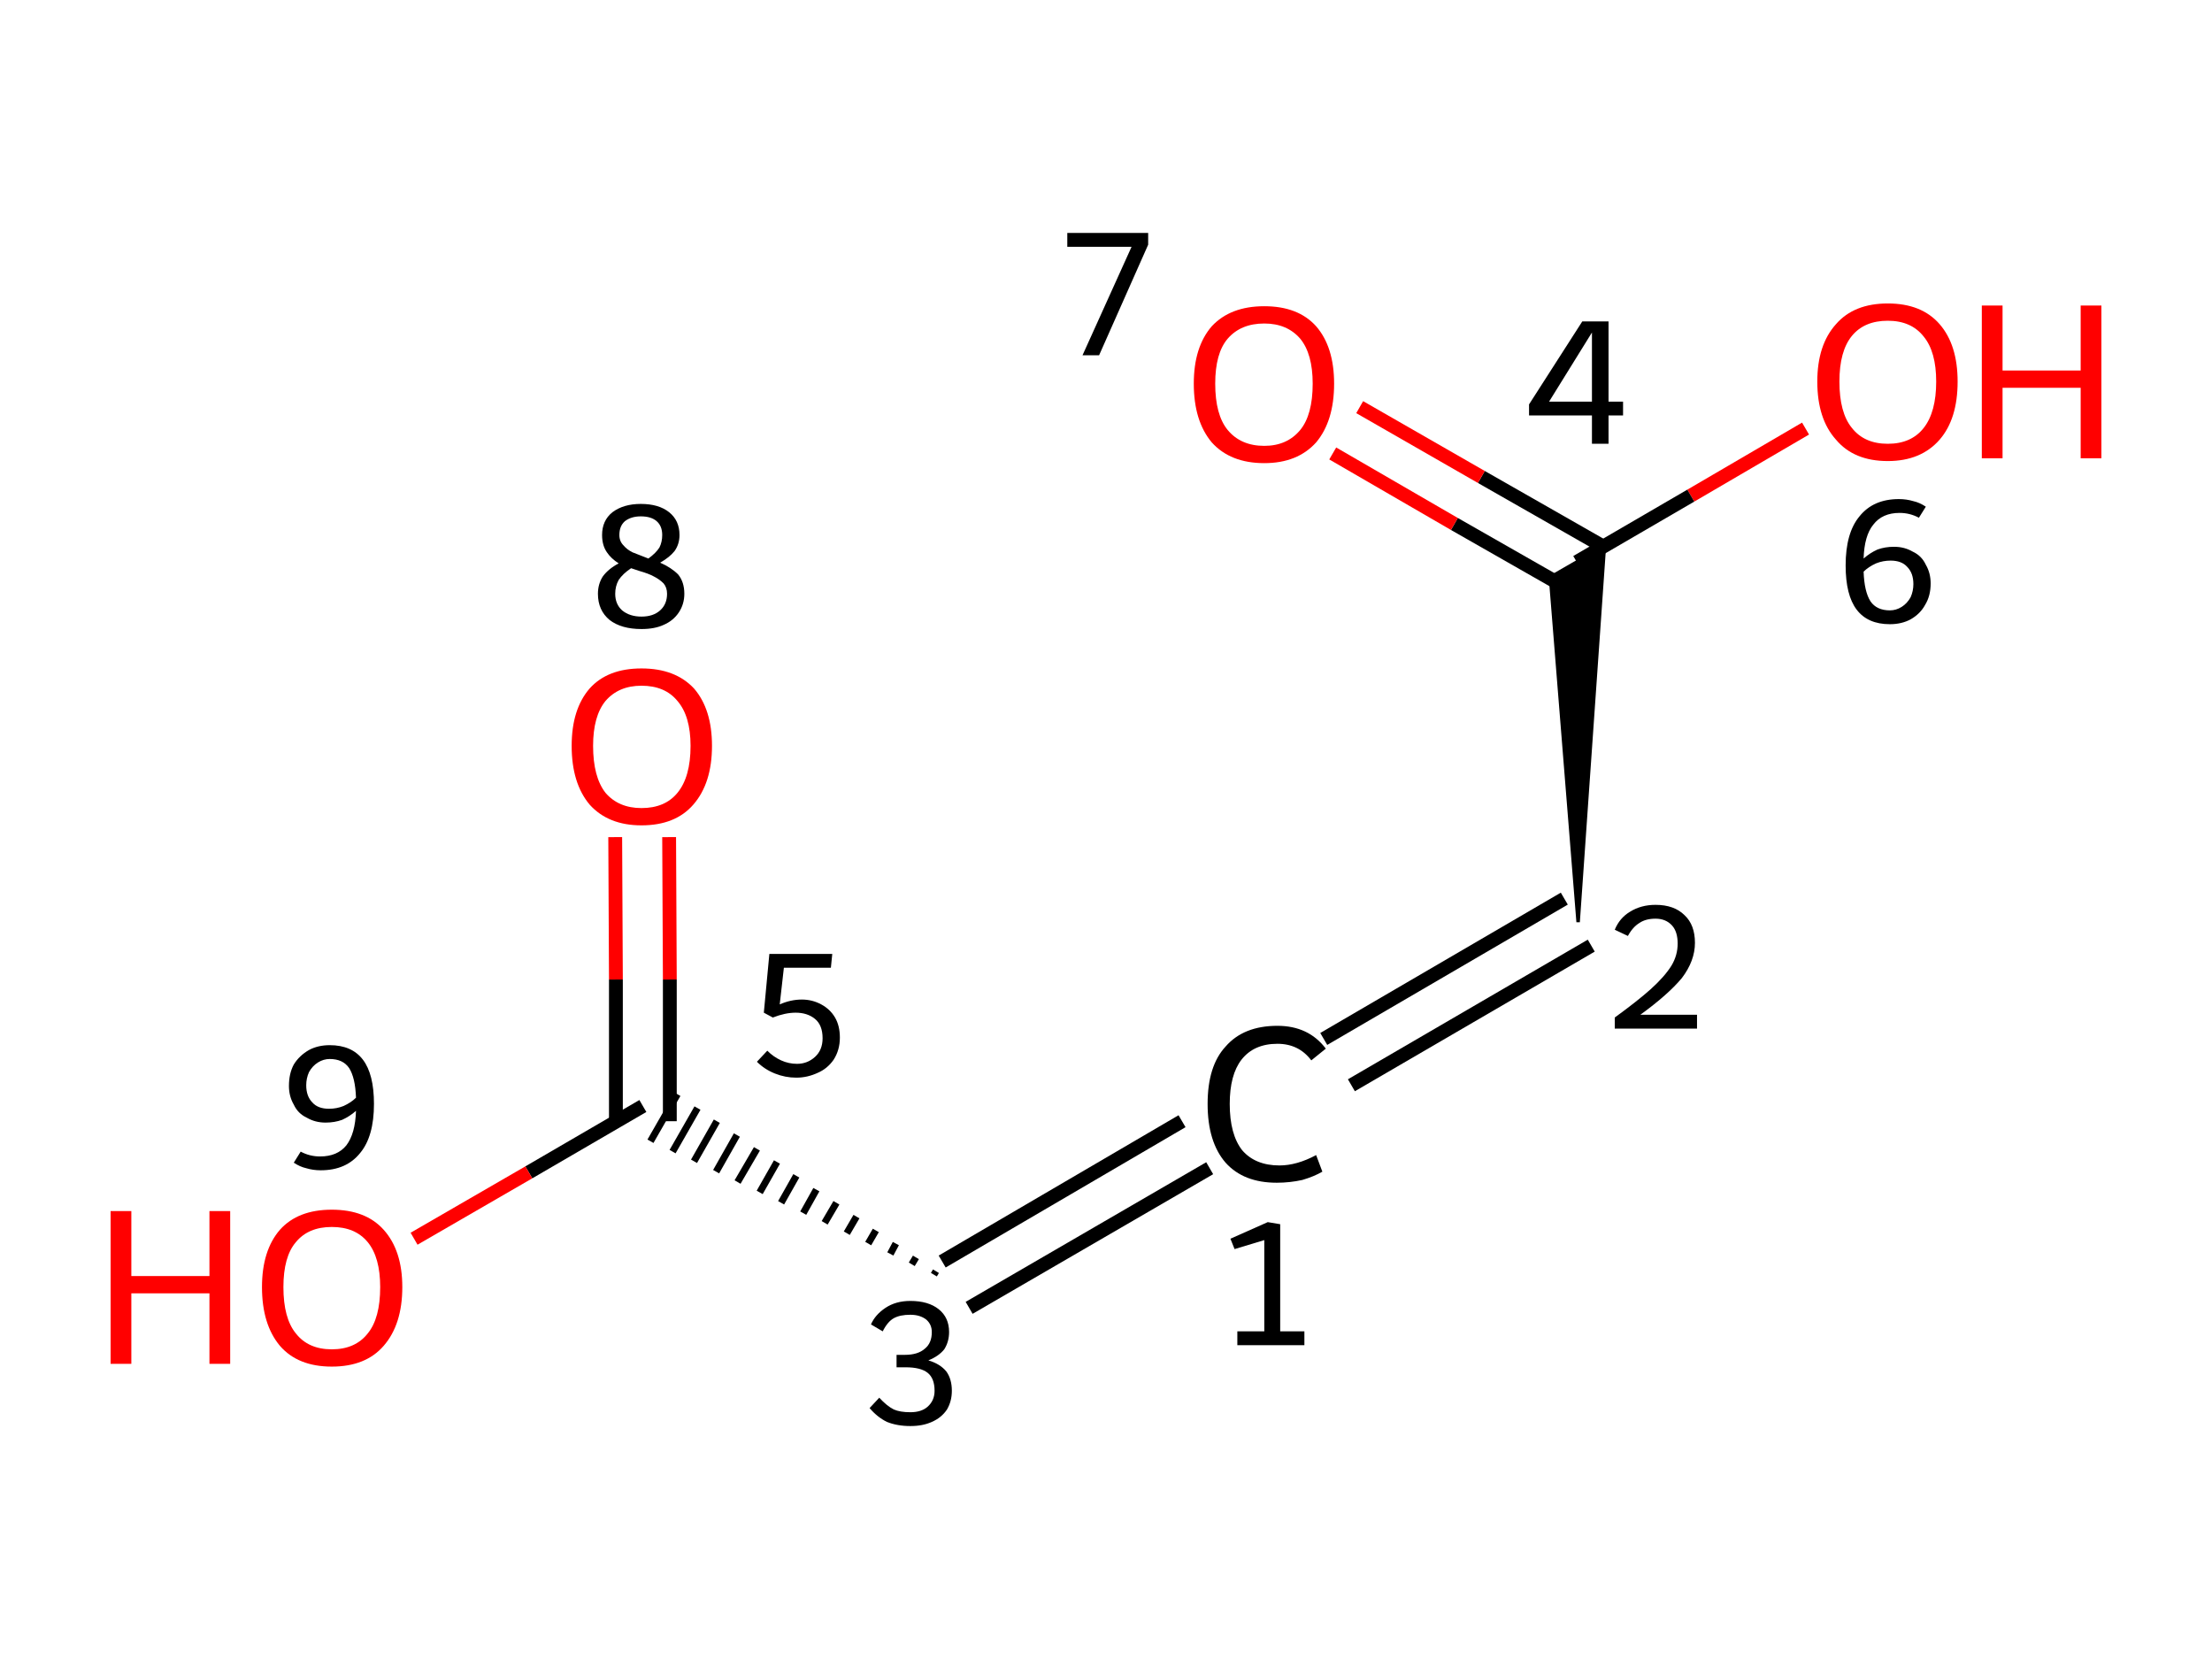
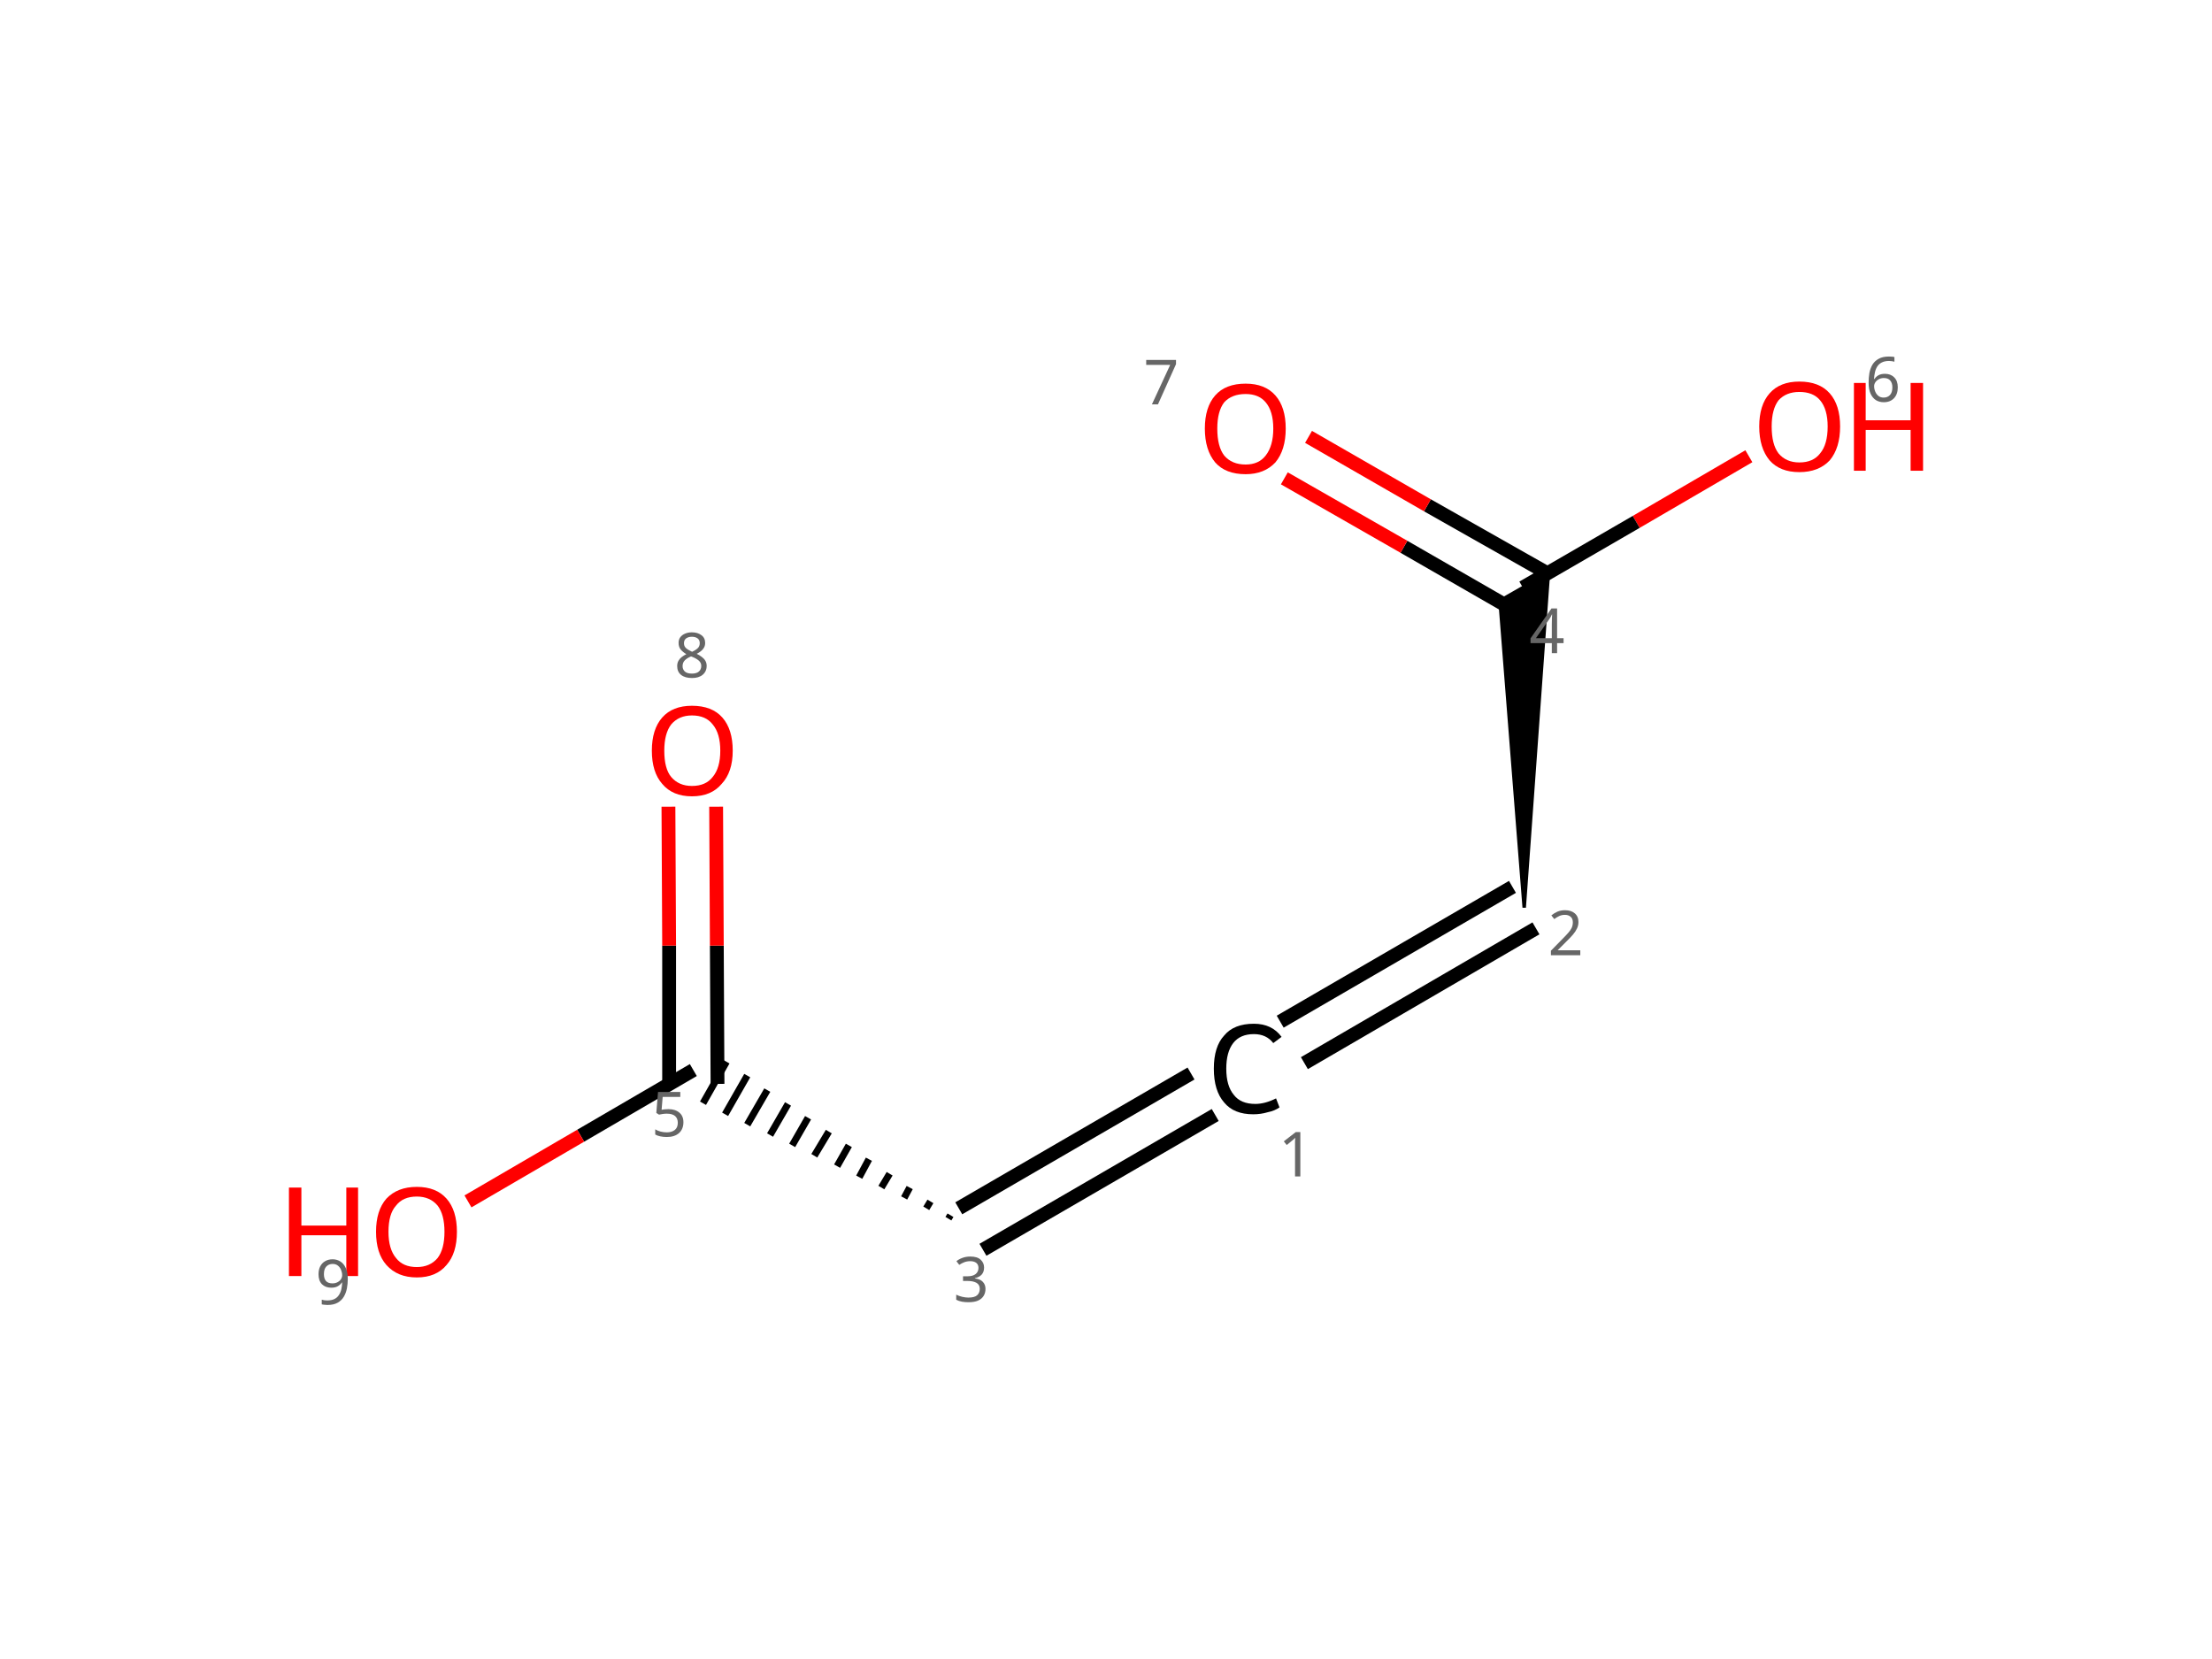
<svg xmlns="http://www.w3.org/2000/svg" version="1.1" baseProfile="full" xml:space="preserve" width="320px" height="240px" viewBox="0 0 320 240">
-   <path class="bond-0 atom-0 atom-1" d="M 261.2,62.0 L 244.6,71.7" style="fill:none;fill-rule:evenodd;stroke:#FF0000;stroke-width:2.0px;stroke-linecap:butt;stroke-linejoin:miter;stroke-opacity:1" />
-   <path class="bond-0 atom-0 atom-1" d="M 244.6,71.7 L 228.1,81.3" style="fill:none;fill-rule:evenodd;stroke:#000000;stroke-width:2.0px;stroke-linecap:butt;stroke-linejoin:miter;stroke-opacity:1" />
-   <path class="bond-1 atom-1 atom-2" d="M 232.0,79.1 L 214.3,69.0" style="fill:none;fill-rule:evenodd;stroke:#000000;stroke-width:2.0px;stroke-linecap:butt;stroke-linejoin:miter;stroke-opacity:1" />
-   <path class="bond-1 atom-1 atom-2" d="M 214.3,69.0 L 196.7,58.9" style="fill:none;fill-rule:evenodd;stroke:#FF0000;stroke-width:2.0px;stroke-linecap:butt;stroke-linejoin:miter;stroke-opacity:1" />
-   <path class="bond-1 atom-1 atom-2" d="M 228.1,85.9 L 210.4,75.8" style="fill:none;fill-rule:evenodd;stroke:#000000;stroke-width:2.0px;stroke-linecap:butt;stroke-linejoin:miter;stroke-opacity:1" />
-   <path class="bond-1 atom-1 atom-2" d="M 210.4,75.8 L 192.8,65.6" style="fill:none;fill-rule:evenodd;stroke:#FF0000;stroke-width:2.0px;stroke-linecap:butt;stroke-linejoin:miter;stroke-opacity:1" />
-   <path class="bond-2 atom-3 atom-1" d="M 228.3,133.4 L 224.3,83.5 L 232.1,79.0 Z" style="fill:#000000;fill-rule:evenodd;fill-opacity:1;stroke:#000000;stroke-width:0.5px;stroke-linecap:butt;stroke-linejoin:miter;stroke-miterlimit:10;stroke-opacity:1;" />
-   <path class="bond-3 atom-3 atom-4" d="M 230.2,136.8 L 195.5,157.0" style="fill:none;fill-rule:evenodd;stroke:#000000;stroke-width:2.0px;stroke-linecap:butt;stroke-linejoin:miter;stroke-opacity:1" />
-   <path class="bond-3 atom-3 atom-4" d="M 226.3,130.0 L 191.5,150.3" style="fill:none;fill-rule:evenodd;stroke:#000000;stroke-width:2.0px;stroke-linecap:butt;stroke-linejoin:miter;stroke-opacity:1" />
-   <path class="bond-4 atom-4 atom-5" d="M 175.0,169.0 L 140.2,189.2" style="fill:none;fill-rule:evenodd;stroke:#000000;stroke-width:2.0px;stroke-linecap:butt;stroke-linejoin:miter;stroke-opacity:1" />
-   <path class="bond-4 atom-4 atom-5" d="M 171.0,162.2 L 136.3,182.5" style="fill:none;fill-rule:evenodd;stroke:#000000;stroke-width:2.0px;stroke-linecap:butt;stroke-linejoin:miter;stroke-opacity:1" />
-   <path class="bond-5 atom-5 atom-6" d="M 135.4,183.9 L 135.1,184.4" style="fill:none;fill-rule:evenodd;stroke:#000000;stroke-width:1.0px;stroke-linecap:butt;stroke-linejoin:miter;stroke-opacity:1" />
-   <path class="bond-5 atom-5 atom-6" d="M 132.5,181.9 L 131.9,182.9" style="fill:none;fill-rule:evenodd;stroke:#000000;stroke-width:1.0px;stroke-linecap:butt;stroke-linejoin:miter;stroke-opacity:1" />
-   <path class="bond-5 atom-5 atom-6" d="M 129.6,179.9 L 128.8,181.4" style="fill:none;fill-rule:evenodd;stroke:#000000;stroke-width:1.0px;stroke-linecap:butt;stroke-linejoin:miter;stroke-opacity:1" />
-   <path class="bond-5 atom-5 atom-6" d="M 126.7,178.0 L 125.6,179.9" style="fill:none;fill-rule:evenodd;stroke:#000000;stroke-width:1.0px;stroke-linecap:butt;stroke-linejoin:miter;stroke-opacity:1" />
-   <path class="bond-5 atom-5 atom-6" d="M 123.9,176.0 L 122.5,178.4" style="fill:none;fill-rule:evenodd;stroke:#000000;stroke-width:1.0px;stroke-linecap:butt;stroke-linejoin:miter;stroke-opacity:1" />
-   <path class="bond-5 atom-5 atom-6" d="M 121.0,174.0 L 119.3,176.9" style="fill:none;fill-rule:evenodd;stroke:#000000;stroke-width:1.0px;stroke-linecap:butt;stroke-linejoin:miter;stroke-opacity:1" />
-   <path class="bond-5 atom-5 atom-6" d="M 118.1,172.1 L 116.2,175.5" style="fill:none;fill-rule:evenodd;stroke:#000000;stroke-width:1.0px;stroke-linecap:butt;stroke-linejoin:miter;stroke-opacity:1" />
-   <path class="bond-5 atom-5 atom-6" d="M 115.2,170.1 L 113.0,174.0" style="fill:none;fill-rule:evenodd;stroke:#000000;stroke-width:1.0px;stroke-linecap:butt;stroke-linejoin:miter;stroke-opacity:1" />
-   <path class="bond-5 atom-5 atom-6" d="M 112.4,168.1 L 109.9,172.5" style="fill:none;fill-rule:evenodd;stroke:#000000;stroke-width:1.0px;stroke-linecap:butt;stroke-linejoin:miter;stroke-opacity:1" />
-   <path class="bond-5 atom-5 atom-6" d="M 109.5,166.2 L 106.7,171.0" style="fill:none;fill-rule:evenodd;stroke:#000000;stroke-width:1.0px;stroke-linecap:butt;stroke-linejoin:miter;stroke-opacity:1" />
-   <path class="bond-5 atom-5 atom-6" d="M 106.6,164.2 L 103.6,169.5" style="fill:none;fill-rule:evenodd;stroke:#000000;stroke-width:1.0px;stroke-linecap:butt;stroke-linejoin:miter;stroke-opacity:1" />
-   <path class="bond-5 atom-5 atom-6" d="M 103.7,162.2 L 100.4,168.0" style="fill:none;fill-rule:evenodd;stroke:#000000;stroke-width:1.0px;stroke-linecap:butt;stroke-linejoin:miter;stroke-opacity:1" />
-   <path class="bond-5 atom-5 atom-6" d="M 100.9,160.3 L 97.3,166.6" style="fill:none;fill-rule:evenodd;stroke:#000000;stroke-width:1.0px;stroke-linecap:butt;stroke-linejoin:miter;stroke-opacity:1" />
-   <path class="bond-5 atom-5 atom-6" d="M 98.0,158.3 L 94.1,165.1" style="fill:none;fill-rule:evenodd;stroke:#000000;stroke-width:1.0px;stroke-linecap:butt;stroke-linejoin:miter;stroke-opacity:1" />
-   <path class="bond-6 atom-6 atom-7" d="M 96.9,162.2 L 96.9,141.7" style="fill:none;fill-rule:evenodd;stroke:#000000;stroke-width:2.0px;stroke-linecap:butt;stroke-linejoin:miter;stroke-opacity:1" />
-   <path class="bond-6 atom-6 atom-7" d="M 96.9,141.7 L 96.8,121.1" style="fill:none;fill-rule:evenodd;stroke:#FF0000;stroke-width:2.0px;stroke-linecap:butt;stroke-linejoin:miter;stroke-opacity:1" />
-   <path class="bond-6 atom-6 atom-7" d="M 89.1,162.2 L 89.1,141.7" style="fill:none;fill-rule:evenodd;stroke:#000000;stroke-width:2.0px;stroke-linecap:butt;stroke-linejoin:miter;stroke-opacity:1" />
-   <path class="bond-6 atom-6 atom-7" d="M 89.1,141.7 L 89.0,121.1" style="fill:none;fill-rule:evenodd;stroke:#FF0000;stroke-width:2.0px;stroke-linecap:butt;stroke-linejoin:miter;stroke-opacity:1" />
-   <path class="bond-7 atom-6 atom-8" d="M 93.0,160.0 L 76.5,169.6" style="fill:none;fill-rule:evenodd;stroke:#000000;stroke-width:2.0px;stroke-linecap:butt;stroke-linejoin:miter;stroke-opacity:1" />
-   <path class="bond-7 atom-6 atom-8" d="M 76.5,169.6 L 59.9,179.2" style="fill:none;fill-rule:evenodd;stroke:#FF0000;stroke-width:2.0px;stroke-linecap:butt;stroke-linejoin:miter;stroke-opacity:1" />
-   <path class="atom-0" d="M 262.9 55.2 Q 262.9 49.9, 265.6 46.9 Q 268.2 43.9, 273.1 43.9 Q 278.0 43.9, 280.6 46.9 Q 283.2 49.9, 283.2 55.2 Q 283.2 60.6, 280.6 63.6 Q 277.9 66.7, 273.1 66.7 Q 268.2 66.7, 265.6 63.6 Q 262.9 60.6, 262.9 55.2 M 273.1 64.2 Q 276.5 64.2, 278.3 61.9 Q 280.1 59.6, 280.1 55.2 Q 280.1 50.9, 278.3 48.7 Q 276.5 46.4, 273.1 46.4 Q 269.7 46.4, 267.9 48.6 Q 266.1 50.8, 266.1 55.2 Q 266.1 59.7, 267.9 61.9 Q 269.7 64.2, 273.1 64.2 " fill="#FF0000" />
-   <path class="atom-0" d="M 286.7 44.2 L 289.7 44.2 L 289.7 53.6 L 301.0 53.6 L 301.0 44.2 L 304.0 44.2 L 304.0 66.3 L 301.0 66.3 L 301.0 56.1 L 289.7 56.1 L 289.7 66.3 L 286.7 66.3 L 286.7 44.2 " fill="#FF0000" />
-   <path class="atom-2" d="M 172.7 55.5 Q 172.7 50.2, 175.3 47.2 Q 178.0 44.3, 182.9 44.3 Q 187.8 44.3, 190.4 47.2 Q 193.0 50.2, 193.0 55.5 Q 193.0 60.9, 190.4 64.0 Q 187.7 67.0, 182.9 67.0 Q 178.0 67.0, 175.3 64.0 Q 172.7 60.9, 172.7 55.5 M 182.9 64.5 Q 186.2 64.5, 188.1 62.2 Q 189.9 60.0, 189.9 55.5 Q 189.9 51.2, 188.1 49.0 Q 186.2 46.8, 182.9 46.8 Q 179.5 46.8, 177.6 49.0 Q 175.8 51.1, 175.8 55.5 Q 175.8 60.0, 177.6 62.2 Q 179.5 64.5, 182.9 64.5 " fill="#FF0000" />
-   <path class="atom-4" d="M 174.7 159.7 Q 174.7 154.2, 177.3 151.4 Q 179.9 148.4, 184.8 148.4 Q 189.3 148.4, 191.8 151.7 L 189.7 153.4 Q 187.9 151.0, 184.8 151.0 Q 181.4 151.0, 179.6 153.3 Q 177.9 155.5, 177.9 159.7 Q 177.9 164.1, 179.7 166.4 Q 181.6 168.6, 185.1 168.6 Q 187.6 168.6, 190.4 167.1 L 191.3 169.5 Q 190.1 170.2, 188.4 170.7 Q 186.6 171.1, 184.7 171.1 Q 179.9 171.1, 177.3 168.2 Q 174.7 165.2, 174.7 159.7 " fill="#000000" />
-   <path class="atom-7" d="M 82.7 107.9 Q 82.7 102.6, 85.3 99.6 Q 87.9 96.7, 92.8 96.7 Q 97.7 96.7, 100.4 99.6 Q 103.0 102.6, 103.0 107.9 Q 103.0 113.3, 100.3 116.4 Q 97.7 119.4, 92.8 119.4 Q 88.0 119.4, 85.3 116.4 Q 82.7 113.3, 82.7 107.9 M 92.8 116.9 Q 96.2 116.9, 98.0 114.7 Q 99.9 112.4, 99.9 107.9 Q 99.9 103.6, 98.0 101.4 Q 96.2 99.2, 92.8 99.2 Q 89.5 99.2, 87.6 101.4 Q 85.8 103.6, 85.8 107.9 Q 85.8 112.4, 87.6 114.7 Q 89.5 116.9, 92.8 116.9 " fill="#FF0000" />
-   <path class="atom-8" d="M 16.0 175.2 L 19.0 175.2 L 19.0 184.6 L 30.3 184.6 L 30.3 175.2 L 33.3 175.2 L 33.3 197.3 L 30.3 197.3 L 30.3 187.1 L 19.0 187.1 L 19.0 197.3 L 16.0 197.3 L 16.0 175.2 " fill="#FF0000" />
-   <path class="atom-8" d="M 37.9 186.2 Q 37.9 180.9, 40.5 177.9 Q 43.1 175.0, 48.0 175.0 Q 52.9 175.0, 55.5 177.9 Q 58.2 180.9, 58.2 186.2 Q 58.2 191.6, 55.5 194.7 Q 52.9 197.7, 48.0 197.7 Q 43.1 197.7, 40.5 194.7 Q 37.9 191.6, 37.9 186.2 M 48.0 195.2 Q 51.4 195.2, 53.2 192.9 Q 55.0 190.7, 55.0 186.2 Q 55.0 181.9, 53.2 179.7 Q 51.4 177.5, 48.0 177.5 Q 44.6 177.5, 42.8 179.7 Q 41.0 181.8, 41.0 186.2 Q 41.0 190.7, 42.8 192.9 Q 44.6 195.2, 48.0 195.2 " fill="#FF0000" />
-   <path class="note" d="M 274.0 79.1 Q 275.5 79.1, 276.7 79.8 Q 278.0 80.4, 278.6 81.7 Q 279.3 82.9, 279.3 84.4 Q 279.3 86.2, 278.5 87.5 Q 277.8 88.8, 276.4 89.6 Q 275.1 90.3, 273.4 90.3 Q 270.2 90.3, 268.6 88.2 Q 267.0 86.1, 267.0 81.8 Q 267.0 77.1, 269.0 74.7 Q 271.0 72.2, 274.7 72.2 Q 275.8 72.2, 276.8 72.5 Q 277.7 72.7, 278.6 73.3 L 277.6 74.9 Q 276.3 74.2, 274.8 74.2 Q 272.3 74.2, 271.0 75.9 Q 269.7 77.5, 269.6 80.8 Q 270.5 80.0, 271.6 79.5 Q 272.7 79.1, 274.0 79.1 M 273.4 88.3 Q 274.3 88.3, 275.1 87.8 Q 275.9 87.3, 276.4 86.4 Q 276.8 85.5, 276.8 84.5 Q 276.8 82.9, 275.9 82.0 Q 275.1 81.1, 273.5 81.1 Q 272.4 81.1, 271.4 81.5 Q 270.3 82.0, 269.6 82.7 Q 269.7 85.6, 270.6 87.0 Q 271.5 88.3, 273.4 88.3 " fill="#000000" />
-   <path class="note" d="M 232.7 58.1 L 234.8 58.1 L 234.8 60.1 L 232.7 60.1 L 232.7 64.2 L 230.3 64.2 L 230.3 60.1 L 221.2 60.1 L 221.2 58.5 L 228.9 46.5 L 232.7 46.5 L 232.7 58.1 M 224.1 58.1 L 230.3 58.1 L 230.3 48.1 L 224.1 58.1 " fill="#000000" />
-   <path class="note" d="M 163.7 35.7 L 154.4 35.7 L 154.4 33.7 L 166.1 33.7 L 166.1 35.4 L 159.0 51.4 L 156.6 51.4 L 163.7 35.7 " fill="#000000" />
-   <path class="note" d="M 233.6 134.5 Q 234.3 132.8, 235.8 131.9 Q 237.4 130.9, 239.5 130.9 Q 242.2 130.9, 243.7 132.4 Q 245.2 133.8, 245.2 136.4 Q 245.2 139.0, 243.3 141.5 Q 241.3 143.9, 237.3 146.8 L 245.5 146.8 L 245.5 148.8 L 233.6 148.8 L 233.6 147.2 Q 236.9 144.8, 238.8 143.1 Q 240.8 141.3, 241.8 139.7 Q 242.7 138.2, 242.7 136.5 Q 242.7 134.8, 241.9 133.9 Q 241.0 132.9, 239.5 132.9 Q 238.1 132.9, 237.2 133.5 Q 236.2 134.1, 235.5 135.4 L 233.6 134.5 " fill="#000000" />
-   <path class="note" d="M 179.0 192.6 L 182.9 192.6 L 182.9 179.4 L 178.6 180.7 L 178.0 179.2 L 183.4 176.8 L 185.2 177.1 L 185.2 192.6 L 188.7 192.6 L 188.7 194.6 L 179.0 194.6 L 179.0 192.6 " fill="#000000" />
-   <path class="note" d="M 134.3 196.8 Q 136.0 197.3, 136.9 198.4 Q 137.7 199.5, 137.7 201.2 Q 137.7 202.7, 137.0 203.9 Q 136.2 205.1, 134.8 205.7 Q 133.5 206.3, 131.7 206.3 Q 129.8 206.3, 128.3 205.7 Q 126.9 205.0, 125.8 203.7 L 127.2 202.2 Q 128.3 203.4, 129.3 203.9 Q 130.2 204.3, 131.7 204.3 Q 133.3 204.3, 134.2 203.5 Q 135.2 202.6, 135.2 201.2 Q 135.2 199.4, 134.2 198.6 Q 133.2 197.8, 131.0 197.8 L 129.7 197.8 L 129.7 196.0 L 130.9 196.0 Q 132.8 196.0, 133.8 195.1 Q 134.8 194.3, 134.8 192.7 Q 134.8 191.6, 134.0 190.9 Q 133.1 190.2, 131.7 190.2 Q 130.2 190.2, 129.3 190.7 Q 128.4 191.2, 127.7 192.6 L 126.0 191.6 Q 126.6 190.2, 128.1 189.2 Q 129.6 188.2, 131.7 188.2 Q 134.3 188.2, 135.8 189.4 Q 137.3 190.6, 137.3 192.7 Q 137.3 194.1, 136.6 195.2 Q 135.8 196.2, 134.3 196.8 " fill="#000000" />
-   <path class="note" d="M 116.0 144.6 Q 117.5 144.6, 118.8 145.3 Q 120.1 146.0, 120.8 147.2 Q 121.5 148.4, 121.5 150.1 Q 121.5 151.9, 120.6 153.3 Q 119.7 154.6, 118.3 155.2 Q 116.8 155.9, 115.2 155.9 Q 113.6 155.9, 112.1 155.3 Q 110.6 154.7, 109.5 153.6 L 111.0 152.0 Q 111.9 152.9, 113.0 153.4 Q 114.1 153.9, 115.3 153.9 Q 116.8 153.9, 117.9 152.9 Q 119.0 151.9, 119.0 150.2 Q 119.0 148.3, 117.9 147.4 Q 116.8 146.5, 115.1 146.5 Q 113.6 146.5, 111.8 147.2 L 110.5 146.5 L 111.3 138.0 L 120.4 138.0 L 120.2 140.0 L 113.4 140.0 L 112.8 145.3 Q 114.4 144.6, 116.0 144.6 " fill="#000000" />
-   <path class="note" d="M 95.5 81.4 Q 97.1 82.1, 98.1 83.1 Q 99.0 84.2, 99.0 85.9 Q 99.0 87.4, 98.2 88.6 Q 97.4 89.8, 96.0 90.4 Q 94.7 91.0, 92.8 91.0 Q 89.9 91.0, 88.2 89.7 Q 86.5 88.3, 86.5 85.9 Q 86.5 84.5, 87.2 83.4 Q 88.0 82.3, 89.5 81.5 Q 88.4 80.8, 87.8 79.9 Q 87.1 78.9, 87.1 77.4 Q 87.1 75.3, 88.6 74.1 Q 90.2 72.9, 92.7 72.9 Q 95.3 72.9, 96.8 74.1 Q 98.3 75.3, 98.3 77.4 Q 98.3 78.7, 97.6 79.7 Q 96.9 80.6, 95.5 81.4 M 92.7 74.7 Q 91.3 74.7, 90.4 75.4 Q 89.6 76.1, 89.6 77.4 Q 89.6 78.3, 90.2 78.9 Q 90.7 79.5, 91.5 79.9 Q 92.3 80.2, 93.8 80.8 Q 94.9 80.0, 95.4 79.2 Q 95.8 78.4, 95.8 77.4 Q 95.8 76.1, 95.0 75.4 Q 94.2 74.7, 92.7 74.7 M 92.8 89.2 Q 94.5 89.2, 95.5 88.3 Q 96.5 87.4, 96.5 85.9 Q 96.5 85.0, 96.0 84.4 Q 95.4 83.8, 94.6 83.4 Q 93.9 83.0, 92.5 82.6 L 91.3 82.2 Q 90.1 83.0, 89.5 83.9 Q 89.0 84.8, 89.0 85.9 Q 89.0 87.4, 90.0 88.3 Q 91.1 89.2, 92.8 89.2 " fill="#000000" />
-   <path class="note" d="M 47.7 151.2 Q 50.9 151.2, 52.5 153.3 Q 54.1 155.4, 54.1 159.7 Q 54.1 164.4, 52.1 166.8 Q 50.1 169.3, 46.4 169.3 Q 45.3 169.3, 44.3 169.0 Q 43.4 168.8, 42.5 168.2 L 43.5 166.6 Q 44.8 167.3, 46.3 167.3 Q 48.8 167.3, 50.1 165.7 Q 51.4 164.0, 51.5 160.7 Q 50.6 161.5, 49.5 162.0 Q 48.4 162.4, 47.1 162.4 Q 45.6 162.4, 44.4 161.7 Q 43.1 161.1, 42.5 159.8 Q 41.8 158.6, 41.8 157.1 Q 41.8 155.3, 42.5 154.0 Q 43.3 152.7, 44.7 151.9 Q 46.0 151.2, 47.7 151.2 M 44.3 157.0 Q 44.3 158.6, 45.2 159.5 Q 46.0 160.4, 47.6 160.4 Q 48.7 160.4, 49.7 160.0 Q 50.8 159.5, 51.5 158.8 Q 51.4 155.9, 50.5 154.5 Q 49.6 153.2, 47.7 153.2 Q 46.8 153.2, 46.0 153.7 Q 45.2 154.2, 44.7 155.1 Q 44.3 156.0, 44.3 157.0 " fill="#000000" />
+   <path class="bond-0 atom-0 atom-1" d="M 253.0,66.0 L 236.7,75.5" style="fill:none;fill-rule:evenodd;stroke:#FF0000;stroke-width:2.0px;stroke-linecap:butt;stroke-linejoin:miter;stroke-opacity:1" />
+   <path class="bond-0 atom-0 atom-1" d="M 236.7,75.5 L 220.3,85.0" style="fill:none;fill-rule:evenodd;stroke:#000000;stroke-width:2.0px;stroke-linecap:butt;stroke-linejoin:miter;stroke-opacity:1" />
+   <path class="bond-1 atom-1 atom-2" d="M 223.8,82.9 L 206.5,73.1" style="fill:none;fill-rule:evenodd;stroke:#000000;stroke-width:2.0px;stroke-linecap:butt;stroke-linejoin:miter;stroke-opacity:1" />
+   <path class="bond-1 atom-1 atom-2" d="M 206.5,73.1 L 189.3,63.2" style="fill:none;fill-rule:evenodd;stroke:#FF0000;stroke-width:2.0px;stroke-linecap:butt;stroke-linejoin:miter;stroke-opacity:1" />
+   <path class="bond-1 atom-1 atom-2" d="M 220.3,89.0 L 203.1,79.1" style="fill:none;fill-rule:evenodd;stroke:#000000;stroke-width:2.0px;stroke-linecap:butt;stroke-linejoin:miter;stroke-opacity:1" />
+   <path class="bond-1 atom-1 atom-2" d="M 203.1,79.1 L 185.8,69.2" style="fill:none;fill-rule:evenodd;stroke:#FF0000;stroke-width:2.0px;stroke-linecap:butt;stroke-linejoin:miter;stroke-opacity:1" />
+   <path class="bond-2 atom-3 atom-1" d="M 220.5,131.3 L 217.0,86.9 L 224.0,82.9 Z" style="fill:#000000;fill-rule:evenodd;fill-opacity:1;stroke:#000000;stroke-width:0.5px;stroke-linecap:butt;stroke-linejoin:miter;stroke-miterlimit:10;stroke-opacity:1;" />
+   <path class="bond-3 atom-3 atom-4" d="M 222.2,134.3 L 188.7,153.8" style="fill:none;fill-rule:evenodd;stroke:#000000;stroke-width:2.0px;stroke-linecap:butt;stroke-linejoin:miter;stroke-opacity:1" />
+   <path class="bond-3 atom-3 atom-4" d="M 218.8,128.3 L 185.2,147.8" style="fill:none;fill-rule:evenodd;stroke:#000000;stroke-width:2.0px;stroke-linecap:butt;stroke-linejoin:miter;stroke-opacity:1" />
+   <path class="bond-4 atom-4 atom-5" d="M 175.8,161.3 L 142.2,180.8" style="fill:none;fill-rule:evenodd;stroke:#000000;stroke-width:2.0px;stroke-linecap:butt;stroke-linejoin:miter;stroke-opacity:1" />
+   <path class="bond-4 atom-4 atom-5" d="M 172.3,155.3 L 138.7,174.8" style="fill:none;fill-rule:evenodd;stroke:#000000;stroke-width:2.0px;stroke-linecap:butt;stroke-linejoin:miter;stroke-opacity:1" />
+   <path class="bond-5 atom-5 atom-6" d="M 137.5,175.8 L 137.2,176.3" style="fill:none;fill-rule:evenodd;stroke:#000000;stroke-width:1.0px;stroke-linecap:butt;stroke-linejoin:miter;stroke-opacity:1" />
+   <path class="bond-5 atom-5 atom-6" d="M 134.6,173.8 L 134.0,174.8" style="fill:none;fill-rule:evenodd;stroke:#000000;stroke-width:1.0px;stroke-linecap:butt;stroke-linejoin:miter;stroke-opacity:1" />
+   <path class="bond-5 atom-5 atom-6" d="M 131.6,171.8 L 130.8,173.3" style="fill:none;fill-rule:evenodd;stroke:#000000;stroke-width:1.0px;stroke-linecap:butt;stroke-linejoin:miter;stroke-opacity:1" />
+   <path class="bond-5 atom-5 atom-6" d="M 128.7,169.8 L 127.5,171.8" style="fill:none;fill-rule:evenodd;stroke:#000000;stroke-width:1.0px;stroke-linecap:butt;stroke-linejoin:miter;stroke-opacity:1" />
+   <path class="bond-5 atom-5 atom-6" d="M 125.7,167.7 L 124.3,170.3" style="fill:none;fill-rule:evenodd;stroke:#000000;stroke-width:1.0px;stroke-linecap:butt;stroke-linejoin:miter;stroke-opacity:1" />
+   <path class="bond-5 atom-5 atom-6" d="M 122.8,165.7 L 121.1,168.7" style="fill:none;fill-rule:evenodd;stroke:#000000;stroke-width:1.0px;stroke-linecap:butt;stroke-linejoin:miter;stroke-opacity:1" />
+   <path class="bond-5 atom-5 atom-6" d="M 119.9,163.7 L 117.8,167.2" style="fill:none;fill-rule:evenodd;stroke:#000000;stroke-width:1.0px;stroke-linecap:butt;stroke-linejoin:miter;stroke-opacity:1" />
+   <path class="bond-5 atom-5 atom-6" d="M 116.9,161.7 L 114.6,165.7" style="fill:none;fill-rule:evenodd;stroke:#000000;stroke-width:1.0px;stroke-linecap:butt;stroke-linejoin:miter;stroke-opacity:1" />
+   <path class="bond-5 atom-5 atom-6" d="M 114.0,159.7 L 111.4,164.2" style="fill:none;fill-rule:evenodd;stroke:#000000;stroke-width:1.0px;stroke-linecap:butt;stroke-linejoin:miter;stroke-opacity:1" />
+   <path class="bond-5 atom-5 atom-6" d="M 111.0,157.7 L 108.1,162.7" style="fill:none;fill-rule:evenodd;stroke:#000000;stroke-width:1.0px;stroke-linecap:butt;stroke-linejoin:miter;stroke-opacity:1" />
+   <path class="bond-5 atom-5 atom-6" d="M 108.1,155.6 L 104.9,161.2" style="fill:none;fill-rule:evenodd;stroke:#000000;stroke-width:1.0px;stroke-linecap:butt;stroke-linejoin:miter;stroke-opacity:1" />
+   <path class="bond-5 atom-5 atom-6" d="M 105.1,153.6 L 101.7,159.6" style="fill:none;fill-rule:evenodd;stroke:#000000;stroke-width:1.0px;stroke-linecap:butt;stroke-linejoin:miter;stroke-opacity:1" />
+   <path class="bond-6 atom-6 atom-7" d="M 103.8,156.8 L 103.7,136.8" style="fill:none;fill-rule:evenodd;stroke:#000000;stroke-width:2.0px;stroke-linecap:butt;stroke-linejoin:miter;stroke-opacity:1" />
+   <path class="bond-6 atom-6 atom-7" d="M 103.7,136.8 L 103.6,116.7" style="fill:none;fill-rule:evenodd;stroke:#FF0000;stroke-width:2.0px;stroke-linecap:butt;stroke-linejoin:miter;stroke-opacity:1" />
+   <path class="bond-6 atom-6 atom-7" d="M 96.8,156.9 L 96.8,136.8" style="fill:none;fill-rule:evenodd;stroke:#000000;stroke-width:2.0px;stroke-linecap:butt;stroke-linejoin:miter;stroke-opacity:1" />
+   <path class="bond-6 atom-6 atom-7" d="M 96.8,136.8 L 96.7,116.7" style="fill:none;fill-rule:evenodd;stroke:#FF0000;stroke-width:2.0px;stroke-linecap:butt;stroke-linejoin:miter;stroke-opacity:1" />
+   <path class="bond-7 atom-6 atom-8" d="M 100.3,154.8 L 84.0,164.3" style="fill:none;fill-rule:evenodd;stroke:#000000;stroke-width:2.0px;stroke-linecap:butt;stroke-linejoin:miter;stroke-opacity:1" />
+   <path class="bond-7 atom-6 atom-8" d="M 84.0,164.3 L 67.7,173.8" style="fill:none;fill-rule:evenodd;stroke:#FF0000;stroke-width:2.0px;stroke-linecap:butt;stroke-linejoin:miter;stroke-opacity:1" />
+   <path class="atom-0" d="M 254.5 61.7 Q 254.5 58.6, 256.0 56.9 Q 257.5 55.2, 260.3 55.2 Q 263.2 55.2, 264.7 56.9 Q 266.2 58.6, 266.2 61.7 Q 266.2 64.8, 264.7 66.6 Q 263.1 68.3, 260.3 68.3 Q 257.5 68.3, 256.0 66.6 Q 254.5 64.8, 254.5 61.7 M 260.3 66.9 Q 262.3 66.9, 263.3 65.6 Q 264.4 64.3, 264.4 61.7 Q 264.4 59.2, 263.3 57.9 Q 262.3 56.7, 260.3 56.7 Q 258.4 56.7, 257.3 57.9 Q 256.3 59.2, 256.3 61.7 Q 256.3 64.3, 257.3 65.6 Q 258.4 66.9, 260.3 66.9 " fill="#FF0000" />
+   <path class="atom-0" d="M 268.2 55.4 L 269.9 55.4 L 269.9 60.8 L 276.4 60.8 L 276.4 55.4 L 278.2 55.4 L 278.2 68.1 L 276.4 68.1 L 276.4 62.2 L 269.9 62.2 L 269.9 68.1 L 268.2 68.1 L 268.2 55.4 " fill="#FF0000" />
+   <path class="atom-2" d="M 174.3 62.0 Q 174.3 58.9, 175.8 57.2 Q 177.3 55.5, 180.2 55.5 Q 183.0 55.5, 184.5 57.2 Q 186.0 58.9, 186.0 62.0 Q 186.0 65.1, 184.5 66.9 Q 182.9 68.6, 180.2 68.6 Q 177.3 68.6, 175.8 66.9 Q 174.3 65.1, 174.3 62.0 M 180.2 67.2 Q 182.1 67.2, 183.1 65.9 Q 184.2 64.5, 184.2 62.0 Q 184.2 59.5, 183.1 58.2 Q 182.1 57.0, 180.2 57.0 Q 178.2 57.0, 177.1 58.2 Q 176.1 59.5, 176.1 62.0 Q 176.1 64.6, 177.1 65.9 Q 178.2 67.2, 180.2 67.2 " fill="#FF0000" />
+   <path class="atom-4" d="M 175.6 154.6 Q 175.6 151.4, 177.1 149.8 Q 178.5 148.1, 181.4 148.1 Q 184.0 148.1, 185.4 150.0 L 184.2 150.9 Q 183.2 149.6, 181.4 149.6 Q 179.4 149.6, 178.4 150.9 Q 177.4 152.2, 177.4 154.6 Q 177.4 157.1, 178.5 158.4 Q 179.5 159.7, 181.6 159.7 Q 183.0 159.7, 184.6 158.9 L 185.1 160.2 Q 184.4 160.7, 183.4 160.9 Q 182.4 161.2, 181.3 161.2 Q 178.5 161.2, 177.1 159.5 Q 175.6 157.8, 175.6 154.6 " fill="#000000" />
+   <path class="atom-7" d="M 94.3 108.6 Q 94.3 105.5, 95.8 103.8 Q 97.3 102.1, 100.1 102.1 Q 103.0 102.1, 104.5 103.8 Q 106.0 105.5, 106.0 108.6 Q 106.0 111.7, 104.4 113.4 Q 102.9 115.2, 100.1 115.2 Q 97.3 115.2, 95.8 113.4 Q 94.3 111.7, 94.3 108.6 M 100.1 113.7 Q 102.1 113.7, 103.1 112.4 Q 104.2 111.1, 104.2 108.6 Q 104.2 106.1, 103.1 104.8 Q 102.1 103.5, 100.1 103.5 Q 98.2 103.5, 97.1 104.8 Q 96.1 106.1, 96.1 108.6 Q 96.1 111.2, 97.1 112.4 Q 98.2 113.7, 100.1 113.7 " fill="#FF0000" />
+   <path class="atom-8" d="M 41.8 171.8 L 43.6 171.8 L 43.6 177.3 L 50.1 177.3 L 50.1 171.8 L 51.8 171.8 L 51.8 184.6 L 50.1 184.6 L 50.1 178.7 L 43.6 178.7 L 43.6 184.6 L 41.8 184.6 L 41.8 171.8 " fill="#FF0000" />
+   <path class="atom-8" d="M 54.4 178.2 Q 54.4 175.1, 55.9 173.4 Q 57.5 171.7, 60.3 171.7 Q 63.1 171.7, 64.6 173.4 Q 66.1 175.1, 66.1 178.2 Q 66.1 181.3, 64.6 183.0 Q 63.1 184.8, 60.3 184.8 Q 57.5 184.8, 55.9 183.0 Q 54.4 181.3, 54.4 178.2 M 60.3 183.3 Q 62.2 183.3, 63.3 182.0 Q 64.3 180.7, 64.3 178.2 Q 64.3 175.7, 63.3 174.4 Q 62.2 173.1, 60.3 173.1 Q 58.3 173.1, 57.3 174.4 Q 56.2 175.6, 56.2 178.2 Q 56.2 180.7, 57.3 182.0 Q 58.3 183.3, 60.3 183.3 " fill="#FF0000" />
+   <text x="272.4" y="54.6" font-size="9" fill="#666" font-family="sans-serif" text-anchor="middle" dominant-baseline="central">6</text>
+   <text x="223.8" y="91.0" font-size="9" fill="#666" font-family="sans-serif" text-anchor="middle" dominant-baseline="central">4</text>
+   <text x="168.0" y="55.0" font-size="9" fill="#666" font-family="sans-serif" text-anchor="middle" dominant-baseline="central">7</text>
+   <text x="226.5" y="134.7" font-size="9" fill="#666" font-family="sans-serif" text-anchor="middle" dominant-baseline="central">2</text>
+   <text x="187.5" y="166.7" font-size="9" fill="#666" font-family="sans-serif" text-anchor="middle" dominant-baseline="central">1</text>
+   <text x="140.5" y="184.8" font-size="9" fill="#666" font-family="sans-serif" text-anchor="middle" dominant-baseline="central">3</text>
+   <text x="96.8" y="160.9" font-size="9" fill="#666" font-family="sans-serif" text-anchor="middle" dominant-baseline="central">5</text>
+   <text x="100.1" y="94.5" font-size="9" fill="#666" font-family="sans-serif" text-anchor="middle" dominant-baseline="central">8</text>
+   <text x="48.2" y="185.2" font-size="9" fill="#666" font-family="sans-serif" text-anchor="middle" dominant-baseline="central">9</text>
</svg>
